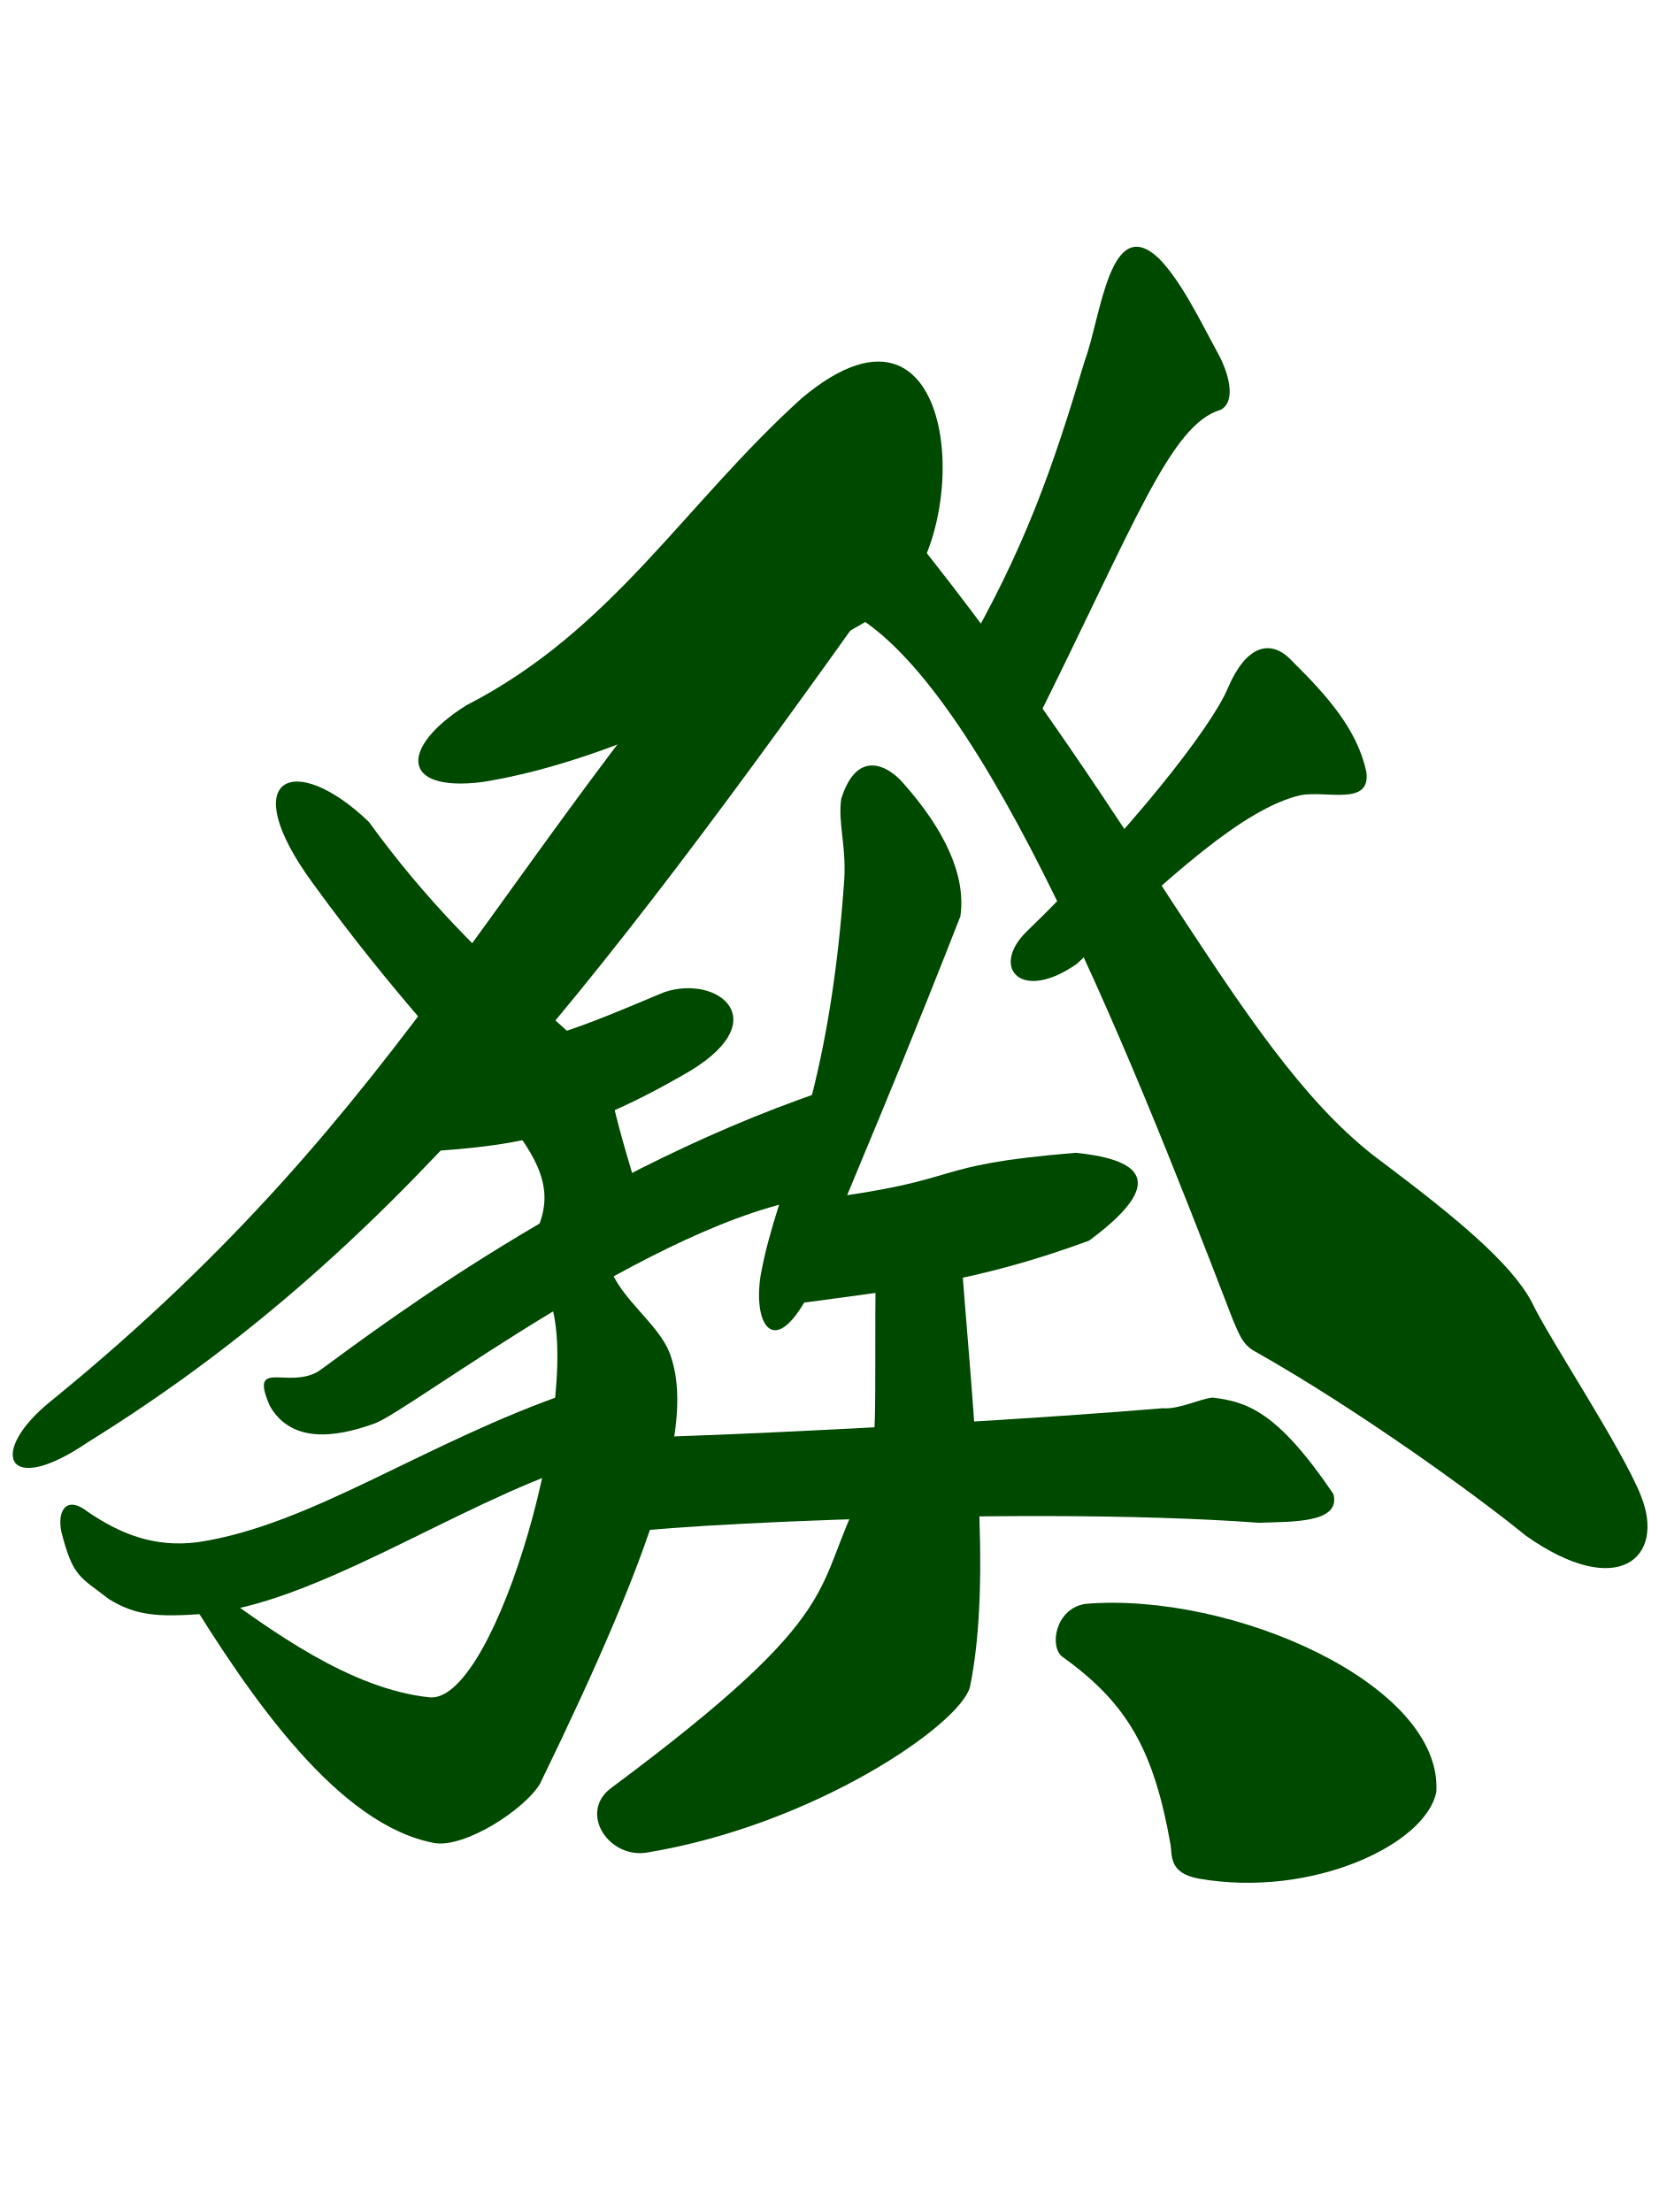
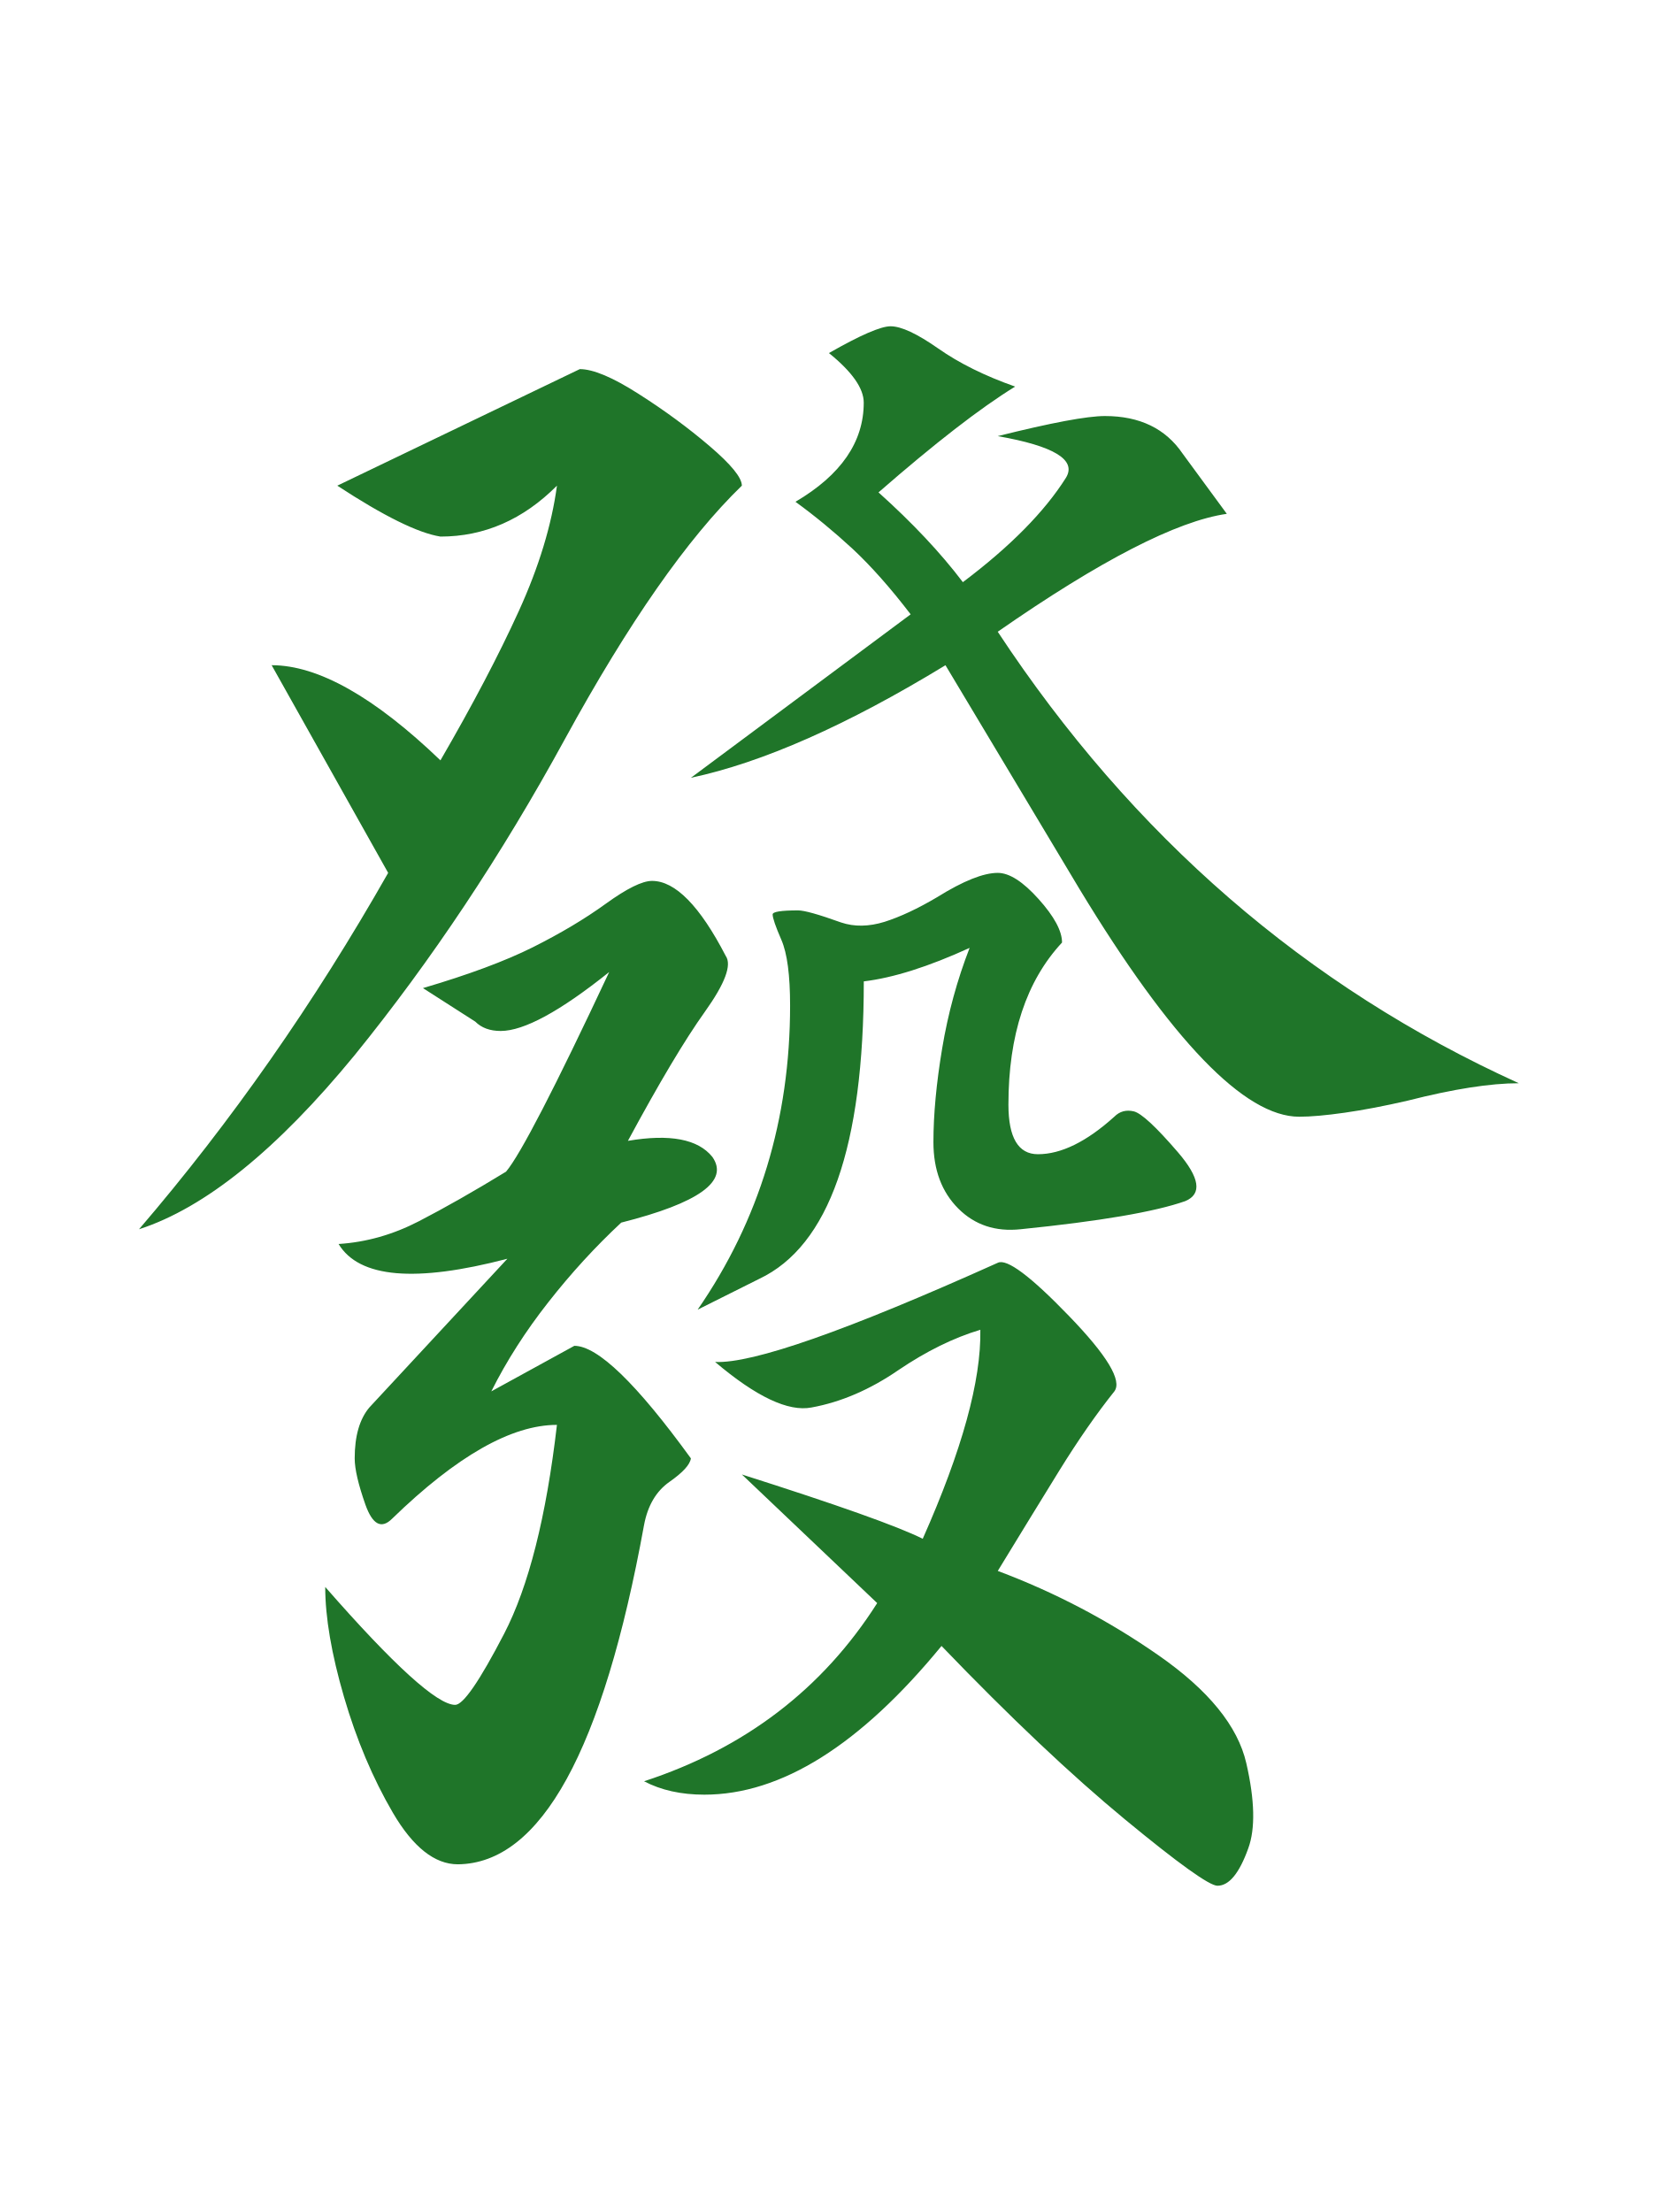
- <svg xmlns="http://www.w3.org/2000/svg" xmlns:ns1="http://www.openswatchbook.org/uri/2009/osb" width="300" height="400" viewBox="0 0 300 400" id="svg2" version="1.1">
-   <defs id="defs4">
-     <linearGradient id="linearGradient10055" ns1:paint="solid">
-       <stop style="stop-color:#000000;stop-opacity:1;" offset="0" id="stop10057" />
-     </linearGradient>
-     <marker orient="auto" refY="0" refX="0" id="Arrow1Lstart" style="overflow:visible">
-       <path id="path4978" d="M 0,0 5,-5 -12.5,0 5,5 0,0 Z" style="fill:#000000;fill-opacity:1;fill-rule:evenodd;stroke:#ff5c00;stroke-width:1pt;stroke-opacity:1" transform="matrix(0.8,0,0,0.8,10,0)" />
-     </marker>
-     <clipPath clipPathUnits="userSpaceOnUse" id="clipPath4243">
-       <circle style="opacity:1;fill:#000000;fill-opacity:0.297;fill-rule:nonzero;stroke:#000000;stroke-width:19.133;stroke-linecap:butt;stroke-linejoin:round;stroke-miterlimit:4;stroke-dasharray:none;stroke-dashoffset:0;stroke-opacity:1" id="circle4245" cx="-264.66" cy="-198.207" r="293.954" />
-     </clipPath>
-     <clipPath clipPathUnits="userSpaceOnUse" id="clipPath7847">
-       <ellipse style="opacity:1;fill:#822600;fill-opacity:1;fill-rule:nonzero;stroke:none;stroke-width:12;stroke-linecap:round;stroke-linejoin:round;stroke-miterlimit:4;stroke-dasharray:none;stroke-dashoffset:0;stroke-opacity:1" id="ellipse7849" cx="394" cy="552.362" rx="349.495" ry="216" />
-     </clipPath>
-     <clipPath clipPathUnits="userSpaceOnUse" id="clipPath4243-1">
-       <circle style="opacity:1;fill:#000000;fill-opacity:0.297;fill-rule:nonzero;stroke:#000000;stroke-width:19.133;stroke-linecap:butt;stroke-linejoin:round;stroke-miterlimit:4;stroke-dasharray:none;stroke-dashoffset:0;stroke-opacity:1" id="circle4245-4" cx="-264.66" cy="-198.207" r="293.954" />
-     </clipPath>
-     <clipPath clipPathUnits="userSpaceOnUse" id="clipPath7876">
-       <circle style="opacity:1;fill:#000000;fill-opacity:0.297;fill-rule:nonzero;stroke:#000000;stroke-width:19.133;stroke-linecap:butt;stroke-linejoin:round;stroke-miterlimit:4;stroke-dasharray:none;stroke-dashoffset:0;stroke-opacity:1" id="circle7878" cx="-264.66" cy="-198.207" r="293.954" />
-     </clipPath>
-     <clipPath clipPathUnits="userSpaceOnUse" id="clipPath14693">
-       <rect style="opacity:1;fill:#a53c3c;fill-opacity:1;fill-rule:nonzero;stroke:none;stroke-width:8;stroke-linecap:round;stroke-linejoin:round;stroke-miterlimit:4;stroke-dasharray:none;stroke-dashoffset:0;stroke-opacity:1" id="rect14695" width="131.784" height="168.821" x="-332.596" y="383.498" rx="1.255" ry="3.751" transform="matrix(0.9993908,-0.03489951,0.03489951,0.9993908,0,0)" />
-     </clipPath>
-     <clipPath clipPathUnits="userSpaceOnUse" id="clipPath14952">
-       <ellipse style="opacity:1;fill:#a53c3c;fill-opacity:1;fill-rule:nonzero;stroke:none;stroke-width:7;stroke-linecap:round;stroke-linejoin:round;stroke-miterlimit:4;stroke-dasharray:none;stroke-dashoffset:0;stroke-opacity:1" id="ellipse14954" cx="-271.344" cy="647.256" rx="69.057" ry="116.911" transform="matrix(0.9993908,-0.03489951,0.03489951,0.9993908,0,0)" />
-     </clipPath>
-     <pattern y="0" x="0" height="6" width="6" patternUnits="userSpaceOnUse" id="EMFhbasepattern" />
-   </defs>
-   <g id="layer1" transform="translate(0,-652.3622)">
-     <g id="g8214" transform="matrix(0.7114244,0,0,0.7114244,-140.4298,448.293)">
-       <path id="path8167" d="m 409.81,440.814 c 34.623,13.502 72.537,107.465 100.966,181.52 1.391,3.013 2.238,6.281 5.699,8.071 25.981,14.66 56.135,36.472 68.7,46.743 23.444,16.6 35.691,5.68 29.305,-10.12 -4.824,-12.172 -23.578,-40.29 -27.773,-49.287 -5.349,-9.978 -19.29,-21.423 -37.286,-34.999 -35.855,-25.865 -57.629,-82.487 -122.287,-162.606 -3.152,-2.99 -19.008,14.443 -17.324,20.678 z" style="fill:#004900;fill-opacity:1;fill-rule:evenodd;stroke:none;stroke-width:1px;stroke-linecap:butt;stroke-linejoin:miter;stroke-opacity:1" />
-       <path id="path8169" d="m 423.617,432.983 c -78.385,110.341 -127.938,173.347 -203.966,220.501 -21.022,14.303 -25.419,2.341 -9.192,-10.607 93.497,-76.129 113.842,-140.111 192.053,-224.68 z" style="fill:#004900;fill-opacity:1;fill-rule:evenodd;stroke:none;stroke-width:1px;stroke-linecap:butt;stroke-linejoin:miter;stroke-opacity:1" />
-       <path id="path8171" d="m 401.083,388.142 c -30.084,27.275 -48.126,58.97 -85.147,77.979 -16.656,10.416 -17.189,22.165 4.093,19.502 34.748,-5.57 73.281,-26.556 101.811,-43.313 24.084,-14.968 21.091,-89.467 -20.757,-54.168 z" style="fill:#004900;fill-opacity:1;fill-rule:evenodd;stroke:none;stroke-width:1px;stroke-linecap:butt;stroke-linejoin:miter;stroke-opacity:1" />
-       <path id="path8173" d="m 473.088,378.629 c -8.021,26.87 -15.132,47.691 -31.252,75.391 l 18.53,17.014 c 25.673,-51.401 34.478,-76.259 47.314,-80.033 4.272,-2.32 1.633,-10.047 -0.565,-14.073 -4.613,-8.449 -9.26,-18.302 -15.066,-24.312 -12.599,-12.07 -14.785,14.812 -18.961,26.012 z" style="fill:#004900;fill-opacity:1;fill-rule:evenodd;stroke:none;stroke-width:1px;stroke-linecap:butt;stroke-linejoin:miter;stroke-opacity:1" />
-       <path id="path8175" d="m 525.866,454.912 c -5.541,-6.01 -11.798,-3.892 -16.342,6.767 -4.081,9.962 -25.347,37.038 -51.455,62.217 -8.908,9.082 -0.997,17.81 13.054,7.928 23.509,-22.225 42.38,-39.495 56.808,-42.844 6.558,-1.292 18.037,2.916 16.748,-6.01 -2.328,-10.736 -9.922,-19.256 -18.814,-28.057 z" style="fill:#004900;fill-opacity:1;fill-rule:evenodd;stroke:none;stroke-width:1px;stroke-linecap:butt;stroke-linejoin:miter;stroke-opacity:1" />
-       <path id="path8177" d="m 291.141,495.744 c -18.985,-18.224 -34.162,-11.582 -14.204,15.653 41.324,56.909 66.675,67.774 56.668,88.652 l 19.171,0.006 c 10.562,-11.407 6.781,-4.015 -0.958,-38.694 -2.206,-9.885 -31.089,-24.825 -60.677,-65.616 z" style="fill:#004900;fill-opacity:1;fill-rule:evenodd;stroke:none;stroke-width:1px;stroke-linecap:butt;stroke-linejoin:miter;stroke-opacity:1" />
-       <path id="path8179" d="m 312.32,554.817 -27.339,26.172 c 34.687,-2.843 50.37,-0.452 85.666,-20.679 24.818,-13.682 9.359,-25.978 -4.468,-21.25 -29.987,12.626 -28.043,11.234 -53.858,15.757 z" style="fill:#004900;fill-opacity:1;fill-rule:evenodd;stroke:none;stroke-width:1px;stroke-linecap:butt;stroke-linejoin:miter;stroke-opacity:1" />
-       <path id="path8181" d="m 278.308,635.425 c -7.825,4.639 -17.681,-3.49 -12.315,8.803 5.327,9.292 16.154,8.274 26.717,4.401 9.136,-3.389 71.715,-51.799 112.078,-57.507 l 2.143,-27.027 c -65.508,22.159 -120.91,66.042 -128.623,71.33 z" style="fill:#004900;fill-opacity:1;fill-rule:evenodd;stroke:none;stroke-width:1px;stroke-linecap:butt;stroke-linejoin:miter;stroke-opacity:1" />
-       <path id="path8183" d="m 426.866,485.782 c -3.191,-3.716 -11.419,-9.251 -15.636,4.08 -0.96,6.267 1.537,12.494 0.647,22.125 -4.212,57.883 -16.979,75.42 -21.179,99.269 -1.935,12.712 3.747,21.592 12.918,3.337 6.852,-20.535 14.513,-35.096 37.882,-94.819 1.556,-10.547 -4.223,-22.314 -14.632,-33.993 z" style="fill:#004900;fill-opacity:1;fill-rule:evenodd;stroke:none;stroke-width:1px;stroke-linecap:butt;stroke-linejoin:miter;stroke-opacity:1" />
-       <path id="path8185" d="m 352.09,608.309 -15.286,8.074 c 9.548,22.704 -13.156,103.218 -30.129,101.911 -20.396,-2.126 -40.398,-17.087 -55.567,-28.001 l -6.87,0.63 c 16.881,27.586 39.198,59.947 63.667,64.406 7.704,1.219 22.747,-8.454 26.735,-15.058 29.581,-60.787 39.331,-91.751 33.128,-109.085 -2.843,-7.944 -12.717,-13.94 -15.678,-22.876 z" style="fill:#004900;fill-opacity:1;fill-rule:evenodd;stroke:none;stroke-width:1px;stroke-linecap:butt;stroke-linejoin:miter;stroke-opacity:1" />
-       <path id="path8187" d="m 344.59,659.103 -2.102,-18.395 c -37.057,12.706 -65.78,33.735 -94.641,38.107 -11.476,1.54 -20.163,-2.306 -28.064,-7.633 -5.322,-4.257 -7.888,-0.637 -6.817,4.927 2.993,11.732 4.715,11.44 12.111,17.205 6.914,4.259 12.473,4.557 23.638,3.786 28.294,-2.22 64.481,-27.745 95.877,-37.997 z" style="fill:#004900;fill-opacity:1;fill-rule:evenodd;stroke:none;stroke-width:1px;stroke-linecap:butt;stroke-linejoin:miter;stroke-opacity:1" />
-       <path id="path8189" d="m 404.433,591.789 -8.731,26.949 c 32.171,-4.284 49.871,-6.046 78.518,-16.541 22.25,-16.457 10.383,-20.907 -3.401,-22.333 -39.388,3.283 -26.079,6.798 -66.387,11.926 z" style="fill:#004900;fill-opacity:1;fill-rule:evenodd;stroke:none;stroke-width:1px;stroke-linecap:butt;stroke-linejoin:miter;stroke-opacity:1" />
-       <path id="path8191" d="m 441.25,600.2 -21.25,5.982 c -0.493,41.257 0.968,49.103 -3.35,59.747 -13.116,25.029 -2.419,29.64 -63.805,75.315 -8.593,6.222 -0.715,18.324 9.282,16.441 42.482,-7.097 79.341,-32.537 81.813,-42.051 5.789,-28.218 0.609,-70.231 -2.69,-115.434 z" style="fill:#004900;fill-opacity:1;fill-rule:evenodd;stroke:none;stroke-width:1px;stroke-linecap:butt;stroke-linejoin:miter;stroke-opacity:1" />
-       <path id="path8193" d="m 355.046,652.395 -1.24,24.699 c -5.026,-1.644 99.956,-7.848 163.567,-3.189 8.388,-0.316 20.892,0.173 18.955,-7.292 -14.302,-21.139 -22.105,-23.508 -30.753,-24.521 -2.99,0.263 -8.586,3.052 -12.608,2.702 -25.404,2.159 -87.694,6.192 -137.921,7.601 z" style="fill:#004900;fill-opacity:1;fill-rule:evenodd;stroke:none;stroke-width:1px;stroke-linecap:butt;stroke-linejoin:miter;stroke-opacity:1" />
-       <path id="path8195" d="m 467.47,707.996 c 16.456,11.809 23.18,23.603 27.442,47.65 0.48,2.71 -0.54,7.365 7.273,8.724 28.717,5 57.747,-8.734 60.298,-22.096 1.599,-27.282 -51.934,-50.902 -89.276,-47.748 -7.694,1.29 -9.128,11.019 -5.737,13.471 z" style="fill:#004900;fill-opacity:1;fill-rule:evenodd;stroke:none;stroke-width:1px;stroke-linecap:butt;stroke-linejoin:miter;stroke-opacity:1" />
-     </g>
+ <svg xmlns="http://www.w3.org/2000/svg" version="1.1" id="Layer_1" x="0px" y="0px" width="66.334px" height="88.5px" viewBox="0 0 66.334 88.5" enable-background="new 0 0 66.334 88.5" xml:space="preserve">
+   <g>
+     <path fill="#1F7529" d="M5.562,49.182c3.68-4.289,7.004-9.039,9.969-14.259l-4.662-8.309c1.859,0,4.111,1.27,6.754,3.807   c1.285-2.215,2.332-4.208,3.137-5.977c0.805-1.768,1.312-3.438,1.525-5.013c-1.355,1.359-2.91,2.037-4.662,2.037   c-0.895-0.142-2.27-0.821-4.127-2.037l9.703-4.663c0.535,0,1.322,0.331,2.355,0.993c1.037,0.66,1.984,1.357,2.842,2.09   s1.287,1.259,1.287,1.58c-2.18,2.11-4.537,5.488-7.076,10.131c-2.535,4.646-5.342,8.864-8.414,12.65   C11.084,46.001,8.207,48.325,5.562,49.182z M18.32,74.589c-0.928,0-1.795-0.688-2.6-2.062c-0.803-1.376-1.457-2.923-1.957-4.638   s-0.75-3.18-0.75-4.396c2.752,3.146,4.486,4.717,5.199,4.717c0.322,0,0.973-0.945,1.957-2.841c0.982-1.894,1.688-4.681,2.115-8.361   c-1.822,0-4.018,1.252-6.592,3.751c-0.43,0.43-0.785,0.243-1.072-0.561c-0.283-0.804-0.428-1.422-0.428-1.851   c0-0.892,0.195-1.572,0.588-2.037l5.521-5.949c-3.68,0.964-5.93,0.77-6.754-0.59c1.109-0.071,2.182-0.376,3.217-0.912   c1.035-0.535,2.197-1.196,3.484-1.982c0.572-0.678,1.949-3.341,4.127-7.987c-1.965,1.573-3.412,2.358-4.342,2.358   c-0.428,0-0.768-0.124-1.018-0.375l-2.092-1.34c1.822-0.536,3.289-1.081,4.396-1.634c1.109-0.556,2.082-1.135,2.922-1.743   c0.838-0.606,1.455-0.912,1.848-0.912c0.93,0,1.914,1.002,2.949,3.002c0.25,0.358-0.027,1.101-0.83,2.227   c-0.805,1.125-1.832,2.85-3.084,5.171c1.68-0.285,2.807-0.07,3.379,0.643c0.678,0.966-0.537,1.843-3.646,2.628   c-1.035,0.964-2.01,2.027-2.92,3.189c-0.912,1.16-1.672,2.351-2.279,3.563l3.322-1.822c0.93,0,2.486,1.501,4.664,4.503   c-0.035,0.251-0.32,0.563-0.857,0.939c-0.535,0.375-0.875,0.955-1.02,1.74C24.127,70.034,21.643,74.555,18.32,74.589z    M48.713,75.447c-0.322,0-1.555-0.883-3.699-2.652c-2.143-1.769-4.592-4.081-7.342-6.942c-3.254,3.967-6.416,5.95-9.49,5.95   c-0.928,0-1.732-0.179-2.412-0.536c4.039-1.32,7.148-3.698,9.328-7.129l-5.414-5.146c3.824,1.216,6.236,2.073,7.236,2.573   c1.572-3.537,2.342-6.325,2.305-8.362c-1.072,0.321-2.16,0.858-3.27,1.608c-1.143,0.787-2.305,1.286-3.484,1.501   c-0.928,0.18-2.215-0.429-3.859-1.822c1.502,0.073,5.271-1.251,11.311-3.967c0.357-0.178,1.305,0.527,2.84,2.118   c1.537,1.589,2.145,2.599,1.824,3.027c-0.715,0.894-1.447,1.95-2.199,3.163c-0.75,1.216-1.572,2.556-2.465,4.02   c2.287,0.858,4.432,1.983,6.432,3.377c2.002,1.394,3.172,2.833,3.512,4.316c0.34,1.481,0.365,2.618,0.08,3.402   C49.588,74.948,49.178,75.447,48.713,75.447z M51.982,44.679c-2.18,0-5.109-3.036-8.791-9.112l-5.361-8.952   c-3.93,2.396-7.324,3.896-10.184,4.503l8.791-6.539c-0.82-1.072-1.6-1.947-2.33-2.627c-0.734-0.677-1.492-1.304-2.279-1.876   c1.822-1.072,2.732-2.393,2.732-3.967c0-0.57-0.463-1.232-1.393-1.983c1.25-0.714,2.072-1.072,2.465-1.072   c0.43,0,1.062,0.297,1.904,0.886c0.84,0.59,1.867,1.099,3.082,1.527c-1.395,0.857-3.217,2.271-5.467,4.233   c1.355,1.217,2.482,2.413,3.375,3.592c1.895-1.427,3.271-2.821,4.127-4.181c0.43-0.714-0.482-1.267-2.732-1.662   c2.145-0.536,3.574-0.804,4.289-0.804c1.393,0,2.428,0.503,3.107,1.501l1.77,2.412c-2,0.288-5.057,1.859-9.166,4.717   c5.396,8.185,12.348,14.205,20.85,18.064c-1.141,0-2.625,0.233-4.447,0.697c-0.928,0.214-1.768,0.375-2.52,0.482   C53.053,44.625,52.447,44.679,51.982,44.679z M27.914,52.398c2.467-3.572,3.699-7.629,3.699-12.168c0-1.214-0.115-2.09-0.348-2.626   s-0.35-0.875-0.35-1.019c0-0.107,0.34-0.161,1.018-0.161c0.252,0,0.824,0.161,1.717,0.482c0.535,0.181,1.117,0.169,1.744-0.025   c0.621-0.197,1.33-0.527,2.115-0.993c1.035-0.644,1.84-0.965,2.412-0.965c0.465,0,1.01,0.35,1.635,1.047   c0.625,0.696,0.938,1.277,0.938,1.74c-1.43,1.538-2.145,3.699-2.145,6.486c0,1.322,0.395,1.983,1.18,1.983   c0.93,0,1.947-0.5,3.057-1.501c0.213-0.214,0.473-0.285,0.777-0.214c0.303,0.072,0.891,0.617,1.768,1.636   c0.875,1.019,0.975,1.67,0.295,1.955c-1.215,0.429-3.412,0.804-6.592,1.126c-1.002,0.106-1.832-0.169-2.492-0.829   c-0.662-0.663-0.994-1.547-0.994-2.655c0-1.106,0.117-2.358,0.35-3.752s0.598-2.734,1.098-4.021   c-1.643,0.751-3.055,1.199-4.234,1.34c0,6.612-1.393,10.579-4.18,11.9L27.914,52.398z" />
  </g>
</svg>
